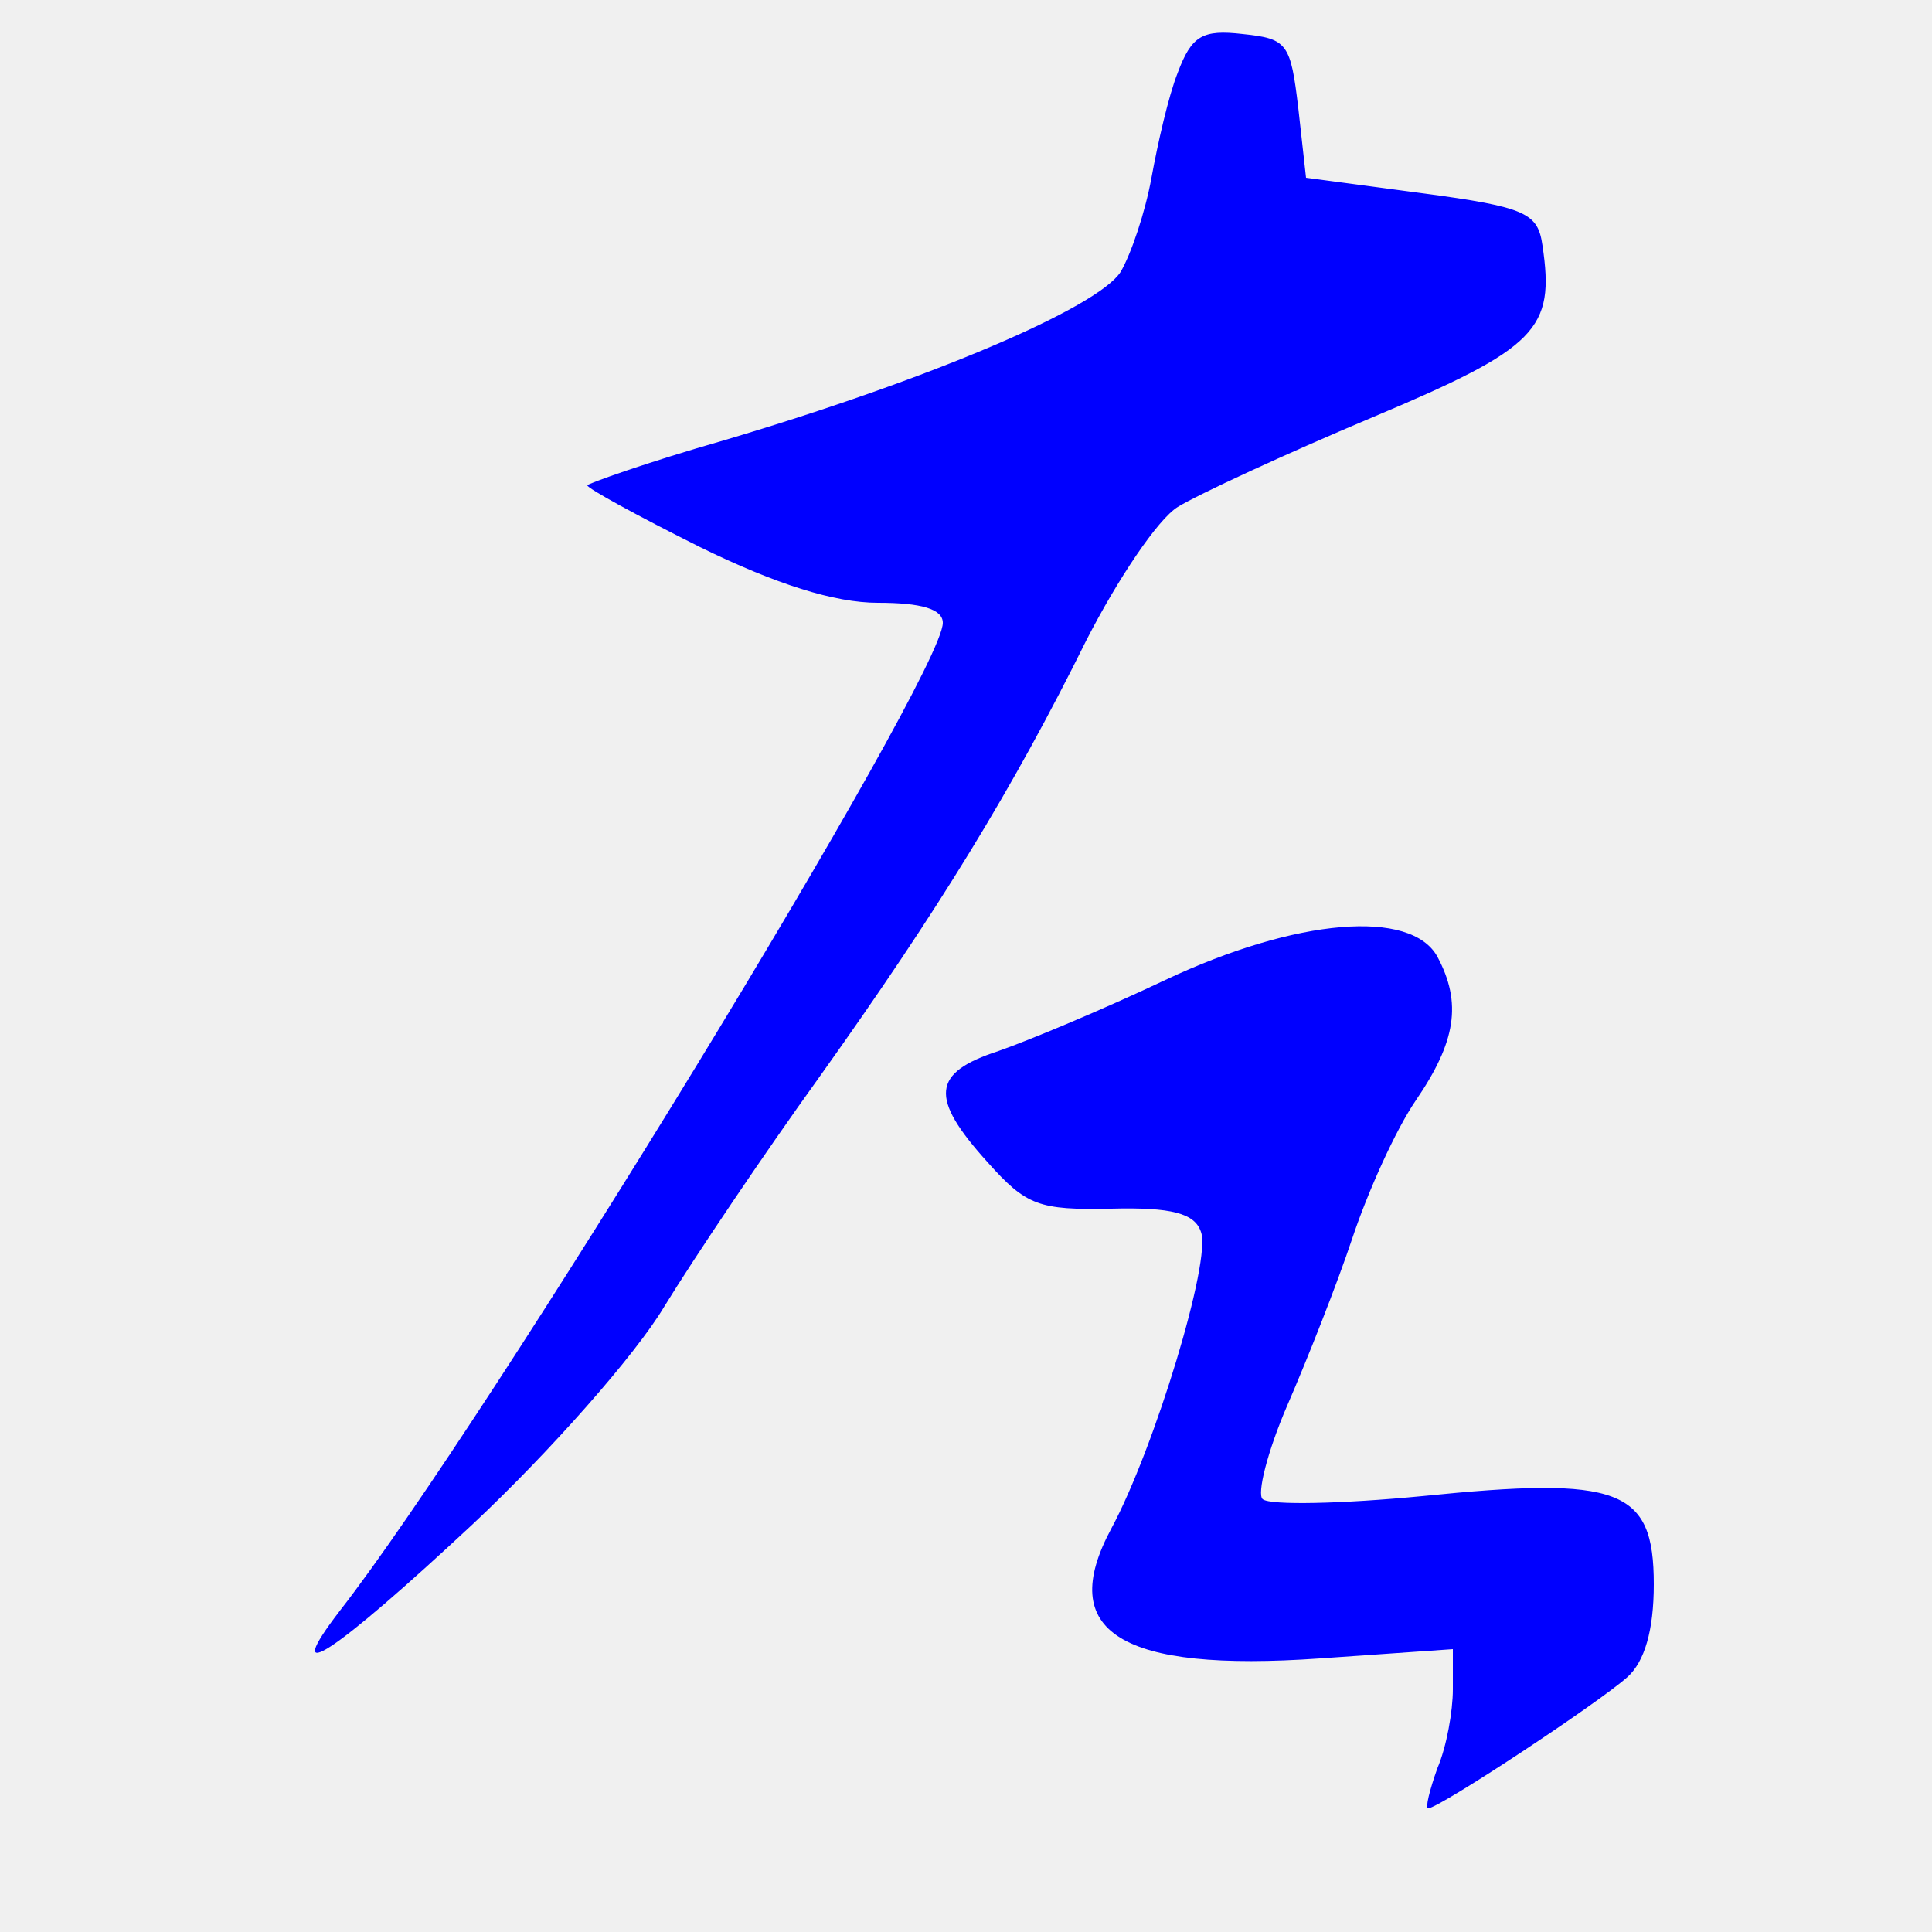
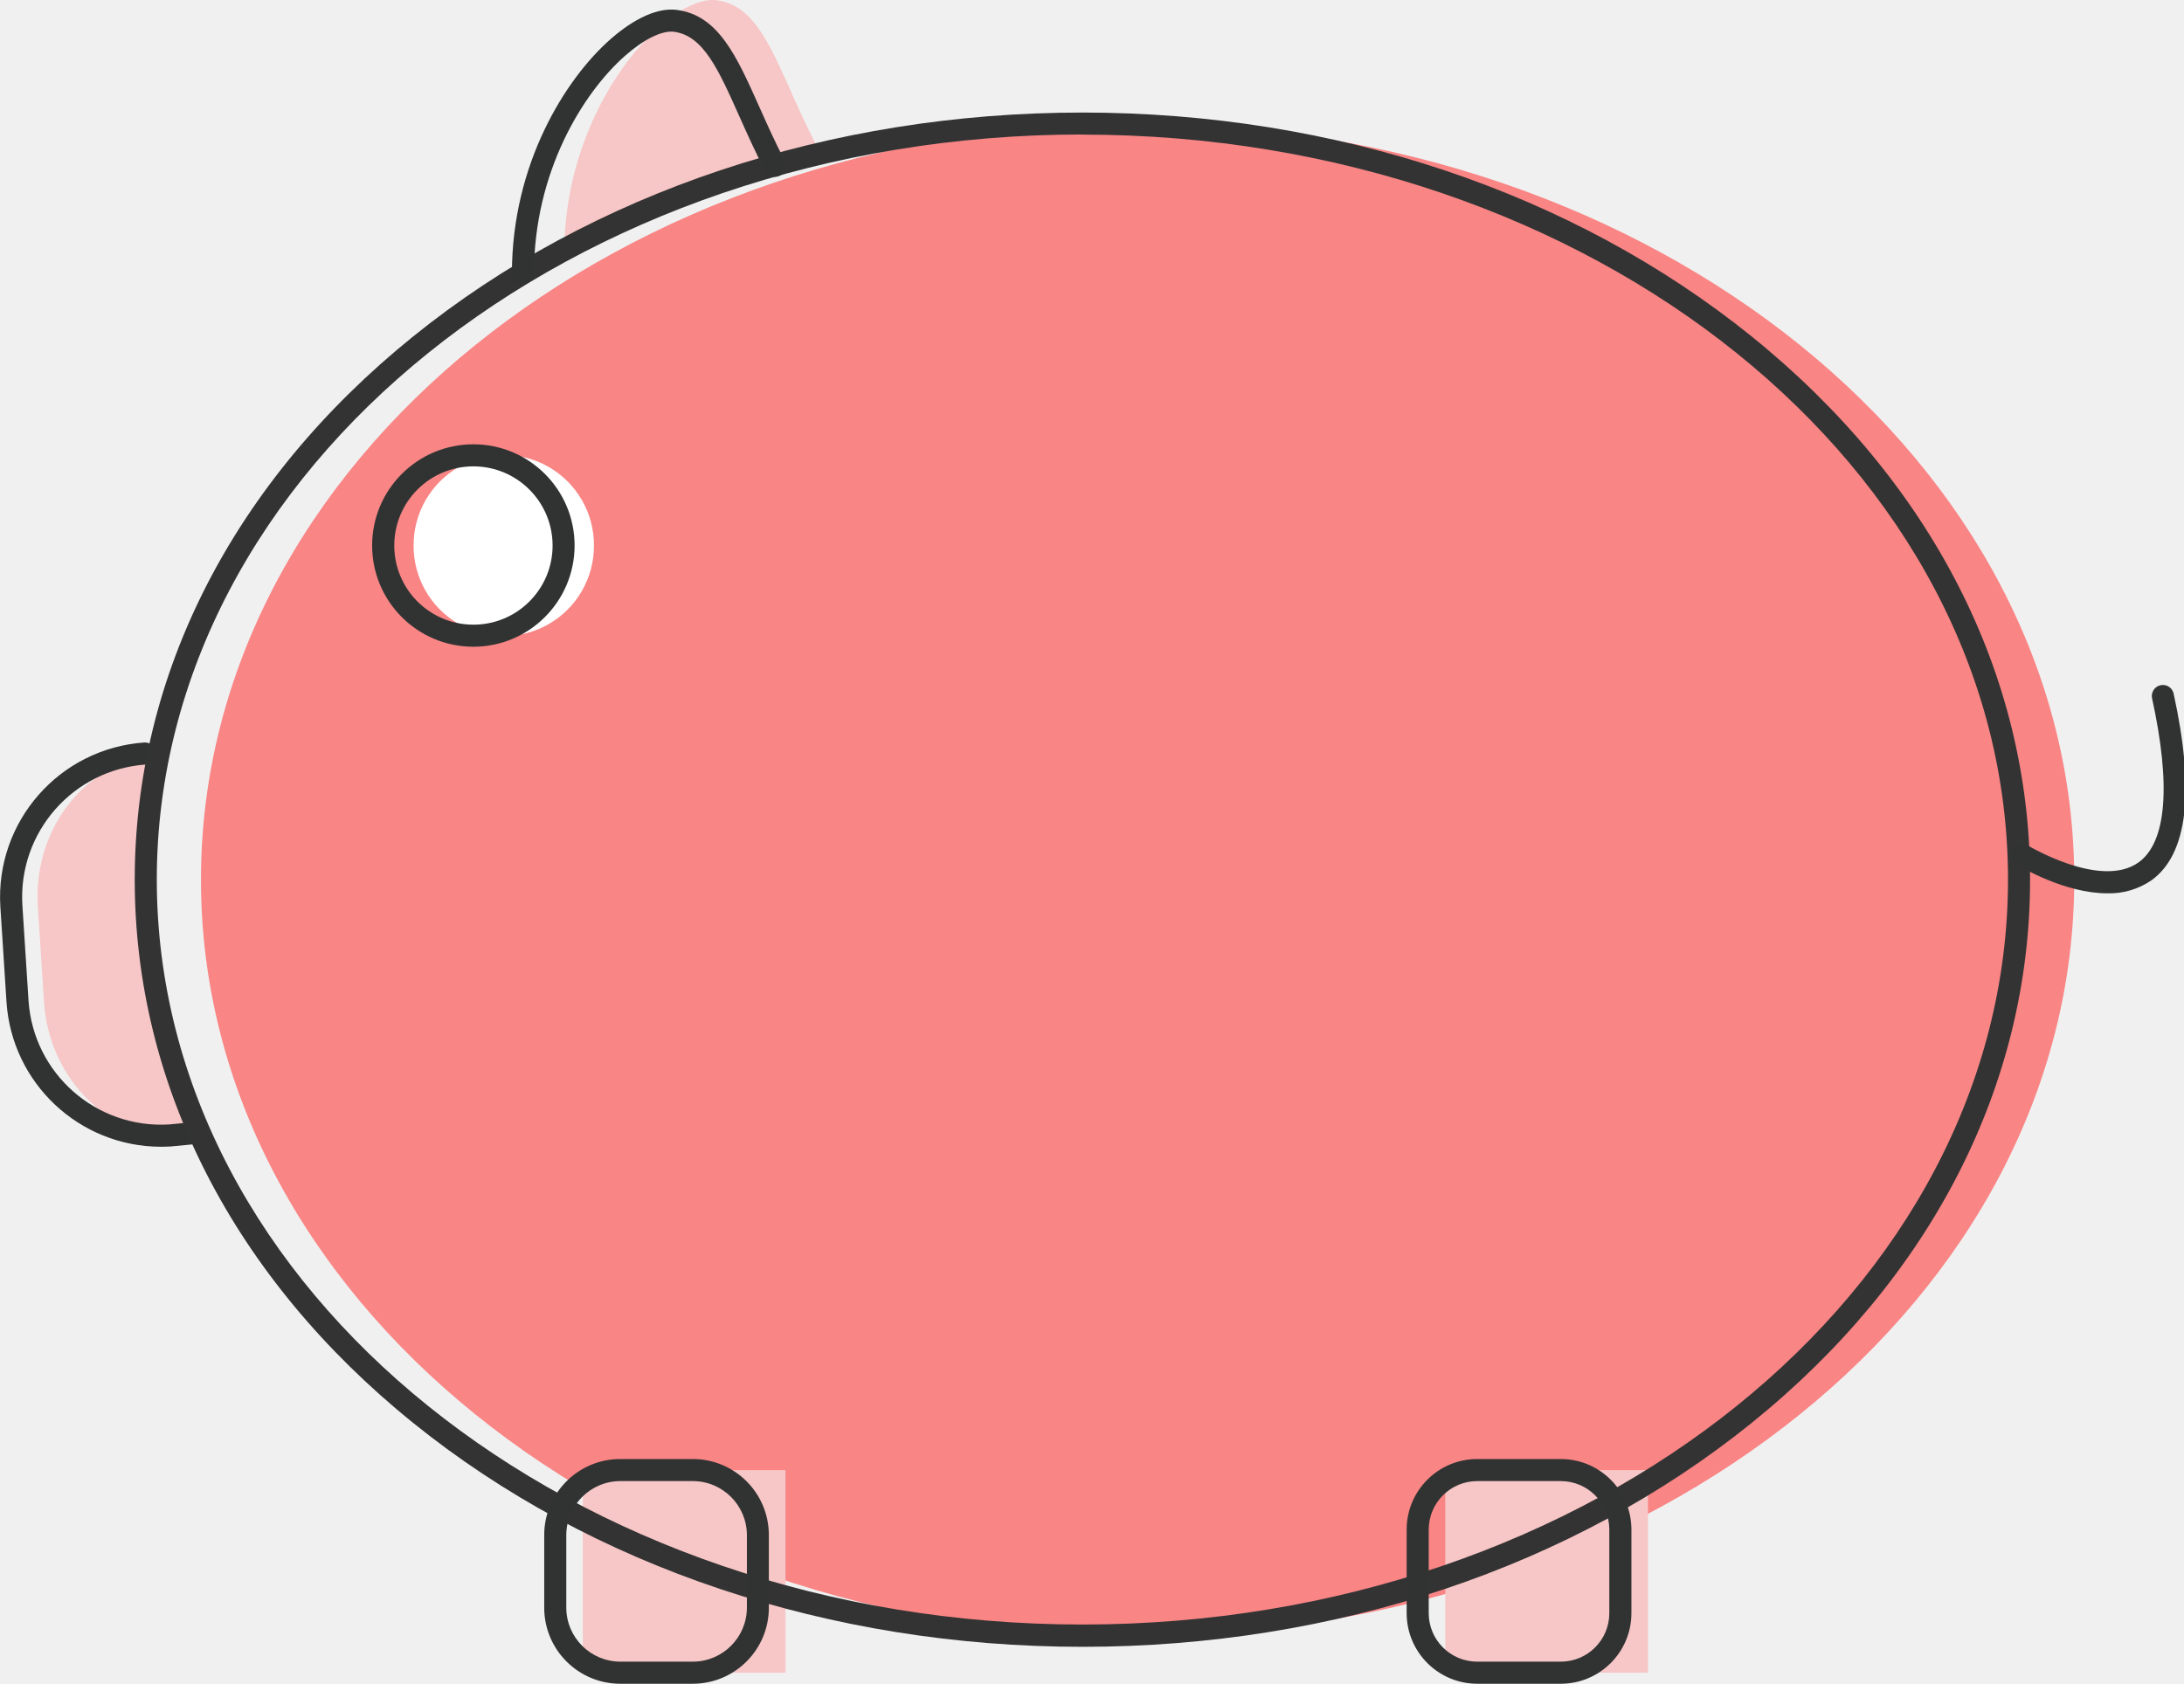
- <svg xmlns="http://www.w3.org/2000/svg" width="100pt" height="100pt" viewBox="0 0 100 100">
-   <g fill="blue" transform="translate(0,100) scale(0.08,-0.08)">
-     <path d="M762 1203 c-6 -15 -13 -46 -17 -68 -4 -22 -13 -49 -20 -61 -15 -23 -122 -69 -257 -109 -49 -14 -88 -28 -88 -29 0 -2 33 -20 73 -40 49 -24 87 -36 115 -36 28 0 42 -4 42 -13 0 -34 -295 -517 -390 -639 -40 -52 -4 -28 86 56 49 46 105 109 124 141 19 31 64 98 100 148 77 108 125 186 173 283 20 39 46 78 59 86 13 8 69 34 126 58 107 45 118 57 110 111 -3 21 -10 25 -78 34 l-75 10 -5 45 c-5 42 -7 45 -36 48 -26 3 -33 -1 -42 -25z" />
-     <path d="M754 616 c-40 -19 -88 -39 -108 -46 -43 -14 -45 -30 -7 -72 25 -28 33 -31 80 -30 39 1 54 -3 58 -15 7 -18 -30 -140 -58 -192 -36 -67 6 -93 135 -84 l86 6 0 -26 c0 -14 -4 -37 -10 -51 -5 -14 -8 -26 -6 -26 7 0 110 68 129 85 11 10 17 30 17 60 0 62 -22 70 -150 57 -52 -5 -98 -6 -103 -2 -4 3 3 31 16 61 13 30 32 78 42 108 10 30 28 70 41 89 26 38 30 63 14 93 -17 31 -91 25 -176 -15z" />
-   </g>
+ <svg xmlns="http://www.w3.org/2000/svg" t="1695024206533" class="icon" viewBox="0 0 1328 1024" version="1.1" p-id="8562" width="259.375" height="200">
+   <path d="M122.201 535.002a569.529 459.837 0 1 0 1139.059 0 569.529 459.837 0 1 0-1139.059 0Z" fill="#F98585" p-id="8563" />
+   <path d="M126.171 689.888l-14.116 1.394c-43.838 2.808-82.235-34.079-85.314-81.984l-3.718-58.09c-3.079-47.905 30.265-89.4 74.122-92.227-20.951 2.653 8.074 233.539 29.025 230.906zM496.22 88.042c-23.236-44.903-31.426-84.133-60.394-87.89s-92.672 62.485-92.672 153.492" fill="#F7C6C6" p-id="8564" />
+   <path d="M878.818 894.054l123.247 0 0 123.247-123.247 0 0-123.247Z" fill="#F7C6C6" p-id="8565" />
+   <path d="M354.404 894.054l123.247 0 0 123.247-123.247 0 0-123.247Z" fill="#F7C6C6" p-id="8566" />
+   <path d="M97.668 697.42a94.26 94.26 0 0 1-93.718-87.967l-3.737-58.09a94.279 94.279 0 0 1 87.773-99.817 6.719 6.719 0 0 1 0.871 13.399A80.861 80.861 0 0 0 13.612 550.512l3.737 58.09a80.803 80.803 0 0 0 85.45 75.245l15.336-1.452a6.719 6.719 0 1 1 1.278 13.361l-15.645 1.491c-2.052 0.097-4.163 0.174-6.099 0.174z" fill="#313333" p-id="8567" />
+   <path d="M658.174 1001.539c-153.666 0-298.193-48.408-406.937-136.162-109.189-88.122-169.312-205.482-169.312-330.375s60.026-242.233 169.312-330.394c108.763-87.812 253.27-136.162 406.937-136.162s298.193 48.408 406.937 136.162c109.17 88.161 169.292 205.482 169.292 330.394s-60.142 242.253-169.292 330.375c-108.763 87.812-253.29 136.162-406.937 136.162z m0-919.751c-310.334 0-562.83 203.313-562.83 453.099s252.496 453.099 562.83 453.099 562.81-203.313 562.81-453.099S968.508 81.865 658.174 81.865z" fill="#333333" p-id="8568" />
+   <path d="M306.326 331.766m-54.837 0a54.837 54.837 0 1 0 109.673 0 54.837 54.837 0 1 0-109.673 0Z" fill="#FFFFFF" p-id="8569" />
+   <path d="M287.873 393.322a61.556 61.556 0 1 1 61.517-61.556 61.614 61.614 0 0 1-61.517 61.556z m0-109.692a48.137 48.137 0 1 0 48.137 48.137 48.176 48.176 0 0 0-48.137-48.137zM421.382 1024h-44.264a46.259 46.259 0 0 1-46.201-46.201v-44.264a46.239 46.239 0 0 1 46.201-46.201h44.264a46.239 46.239 0 0 1 46.123 46.201v44.264a46.259 46.259 0 0 1-46.123 46.201z m-44.264-123.247a32.917 32.917 0 0 0-32.782 32.782v44.264a32.917 32.917 0 0 0 32.782 32.763h44.264a32.917 32.917 0 0 0 32.782-32.763v-44.264a32.917 32.917 0 0 0-32.782-32.782zM949.087 1024h-50.867a42.948 42.948 0 0 1-42.889-42.909V930.224a42.928 42.928 0 0 1 42.889-42.889h50.867a42.948 42.948 0 0 1 42.909 42.889v50.867a42.948 42.948 0 0 1-42.909 42.909z m-50.867-123.247a29.509 29.509 0 0 0-29.471 29.471v50.867a29.49 29.49 0 0 0 29.471 29.471h50.867a29.49 29.49 0 0 0 29.471-29.471V930.224a29.49 29.49 0 0 0-29.471-29.471zM317.982 172.872a6.7 6.7 0 0 1-6.7-6.719c0-66.164 32.337-118.115 60.026-142.397 14.677-12.896 28.948-19.208 40.217-17.737 25.308 3.272 36.287 27.883 50.209 59.038 4.647 10.398 9.43 21.125 15.278 32.414a6.719 6.719 0 1 1-11.928 6.157c-6.022-11.618-11.114-23.023-15.607-33.092-12.683-28.386-21.842-48.892-39.675-51.216-7.164-0.929-18.24 4.492-29.626 14.522-25.598 22.481-55.476 70.618-55.476 132.309a6.719 6.719 0 0 1-6.719 6.719zM1281.32 543.289c-25.676 0-52.281-15.762-56.153-18.163a6.707 6.707 0 1 1 7.029-11.424c0.445 0.271 44.923 27.283 68.1 10.824 17.098-12.16 19.944-46.762 8.229-100.108a6.719 6.719 0 0 1 13.109-2.885c13.148 59.871 8.578 98.191-13.554 113.933a45.31 45.31 0 0 1-26.76 7.823z" fill="#313333" p-id="8570" />
</svg>
